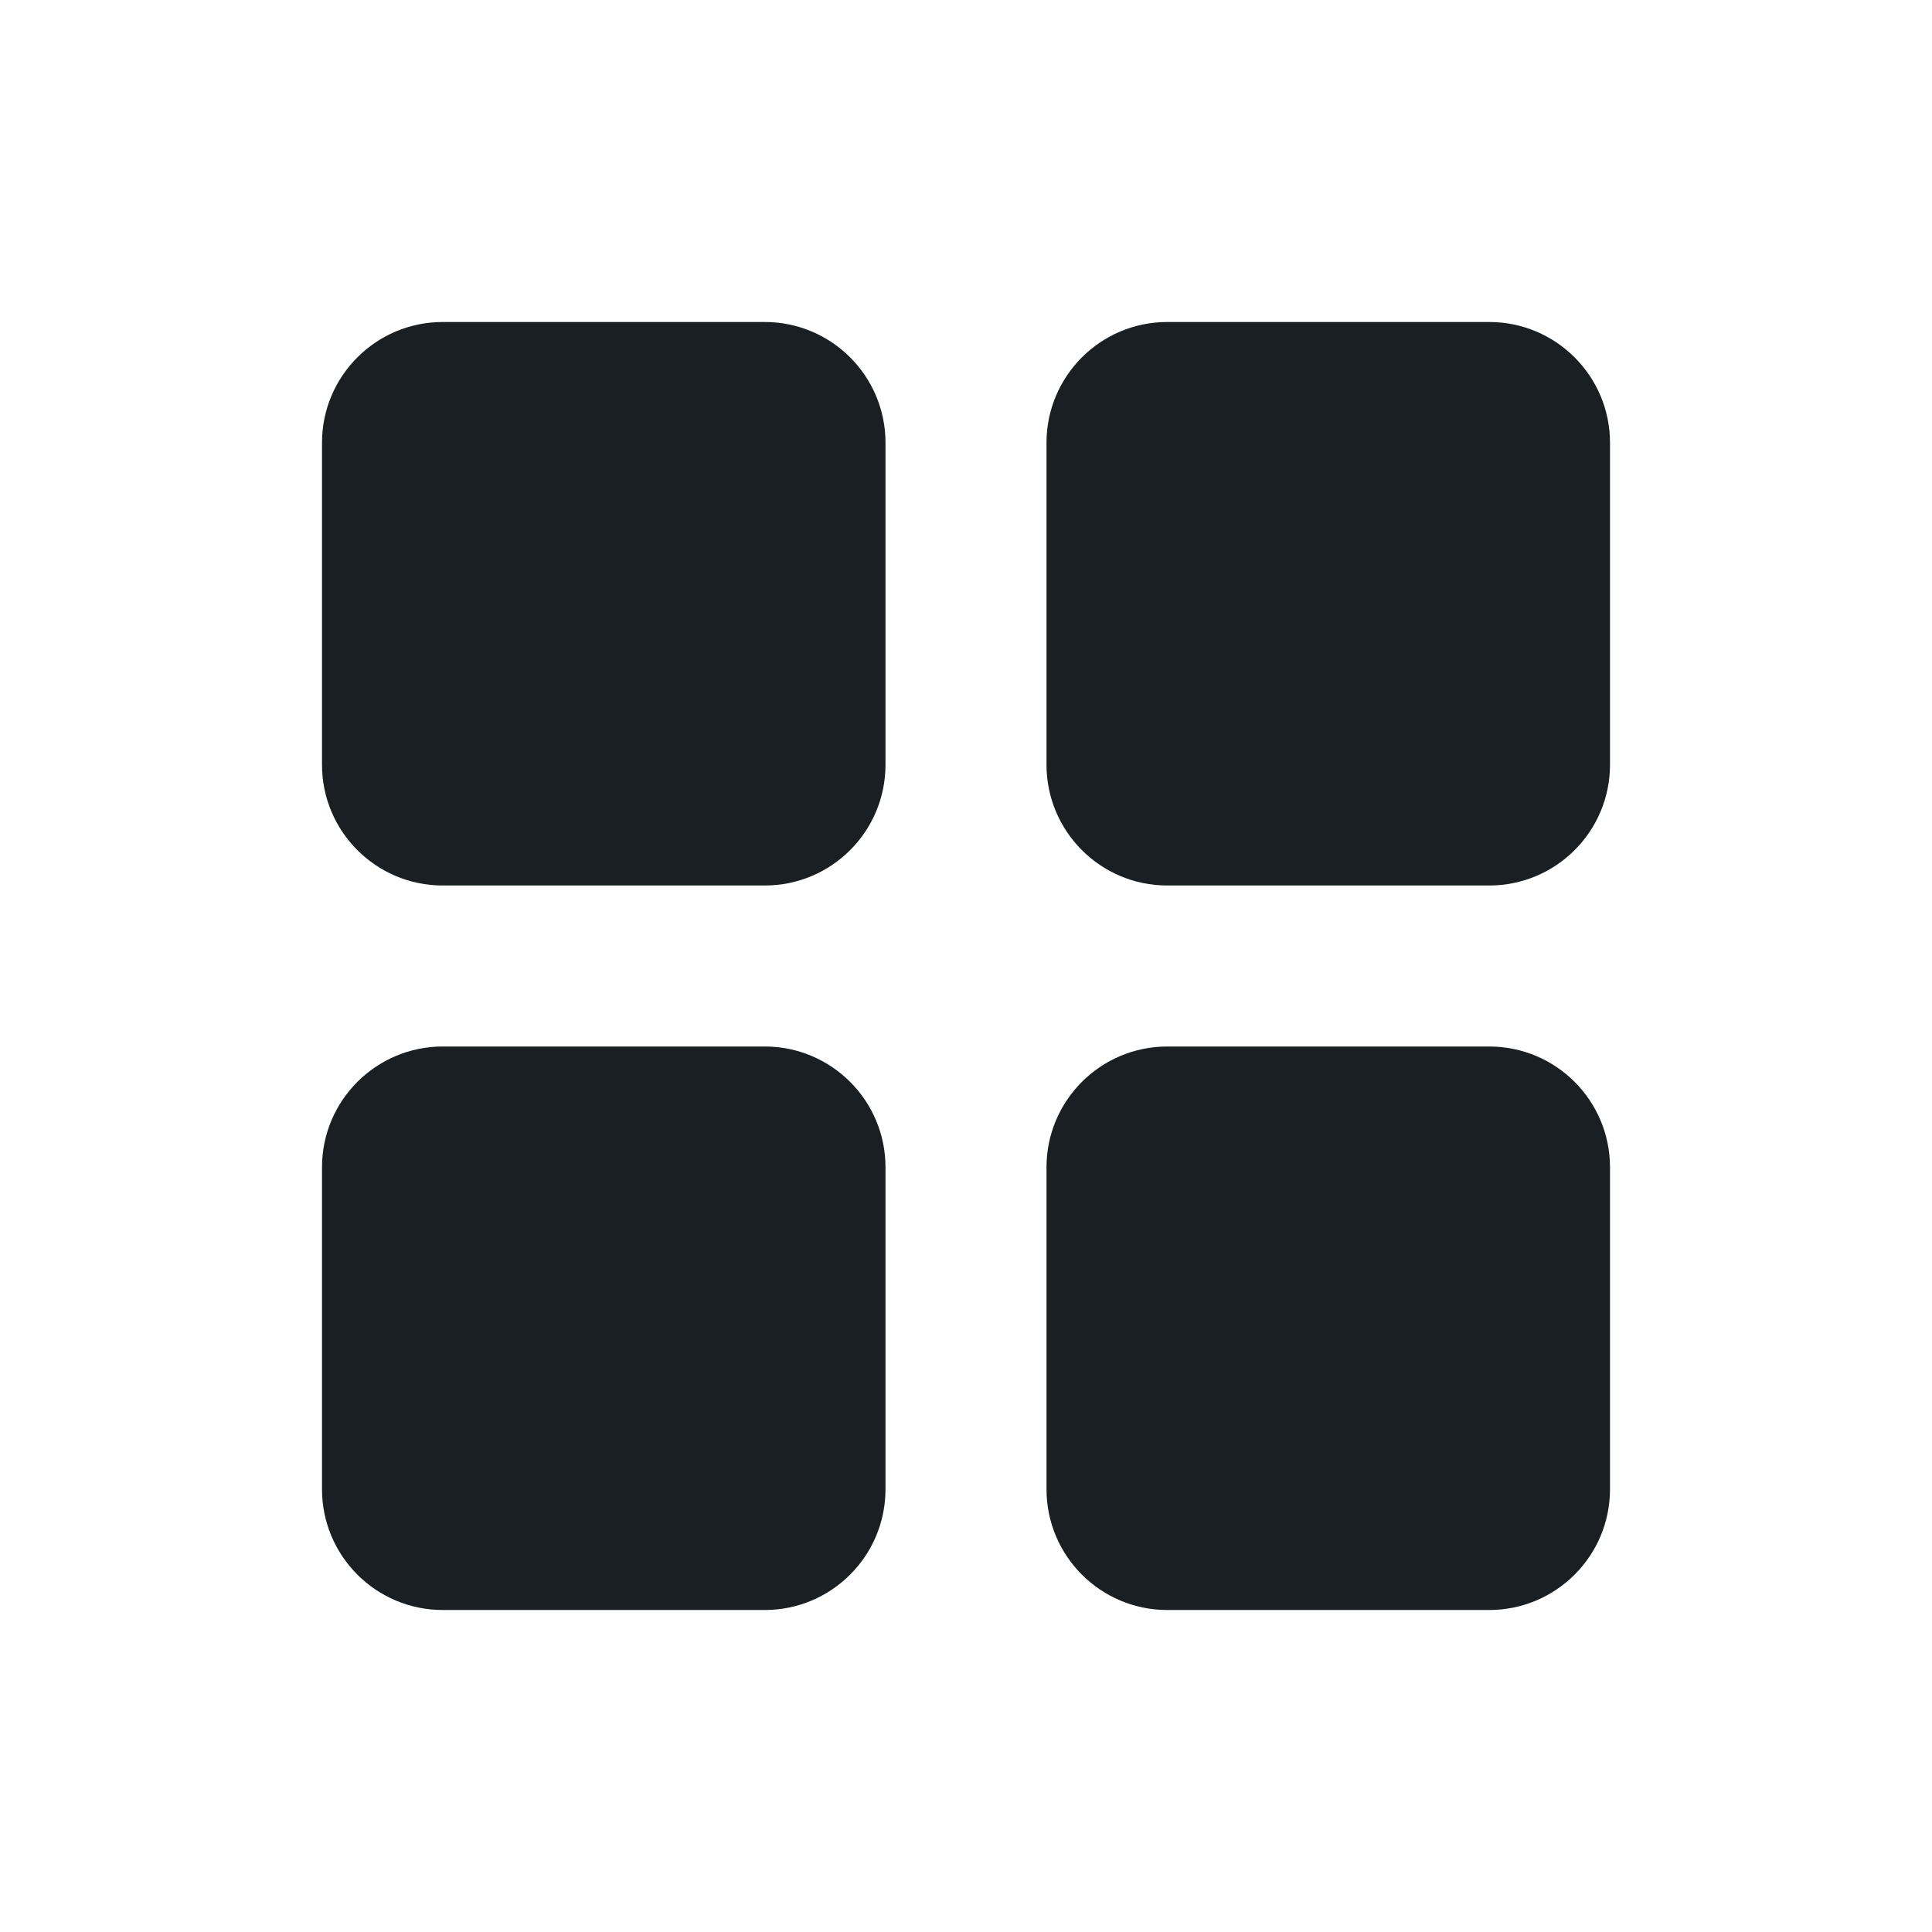
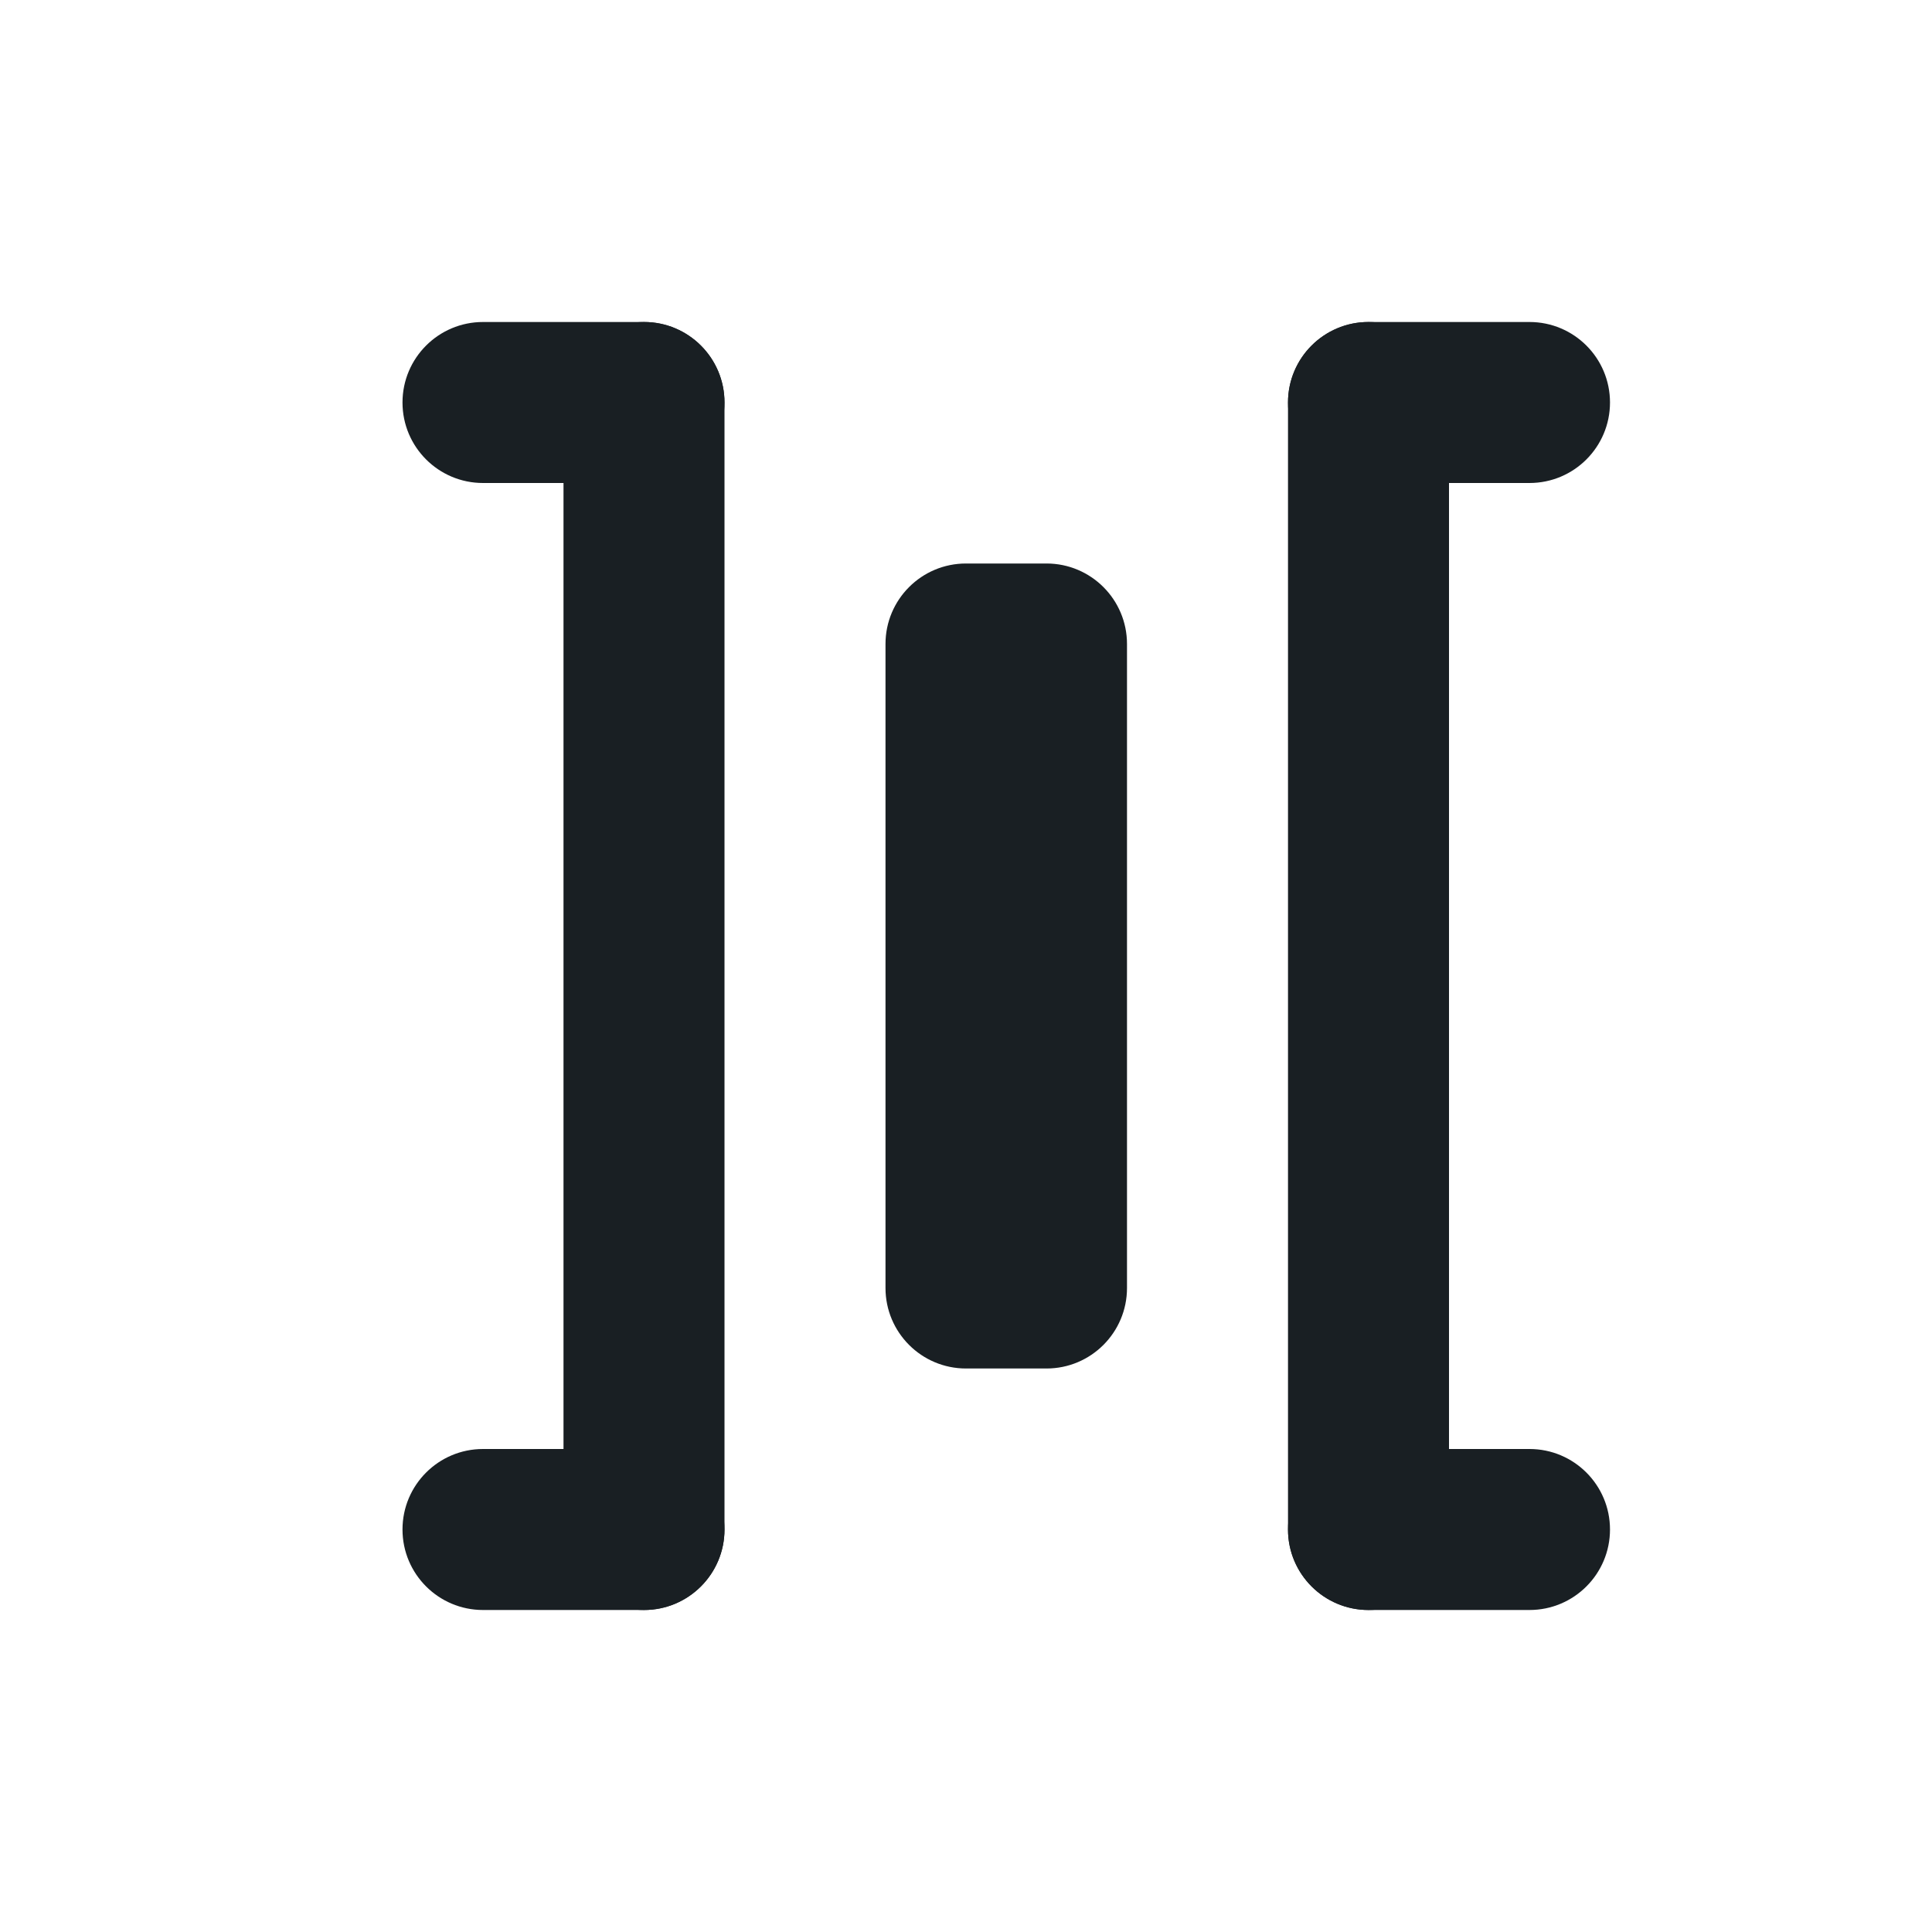
<svg xmlns="http://www.w3.org/2000/svg" width="24" height="24" viewBox="0 0 24 24" fill="none">
-   <rect x="4" y="4" width="7" height="7" rx="1.5" fill="#191F23" />
-   <path style="fill: #191F23" fill-rule="evenodd" clip-rule="evenodd" d="M13 5.5C13 4.672 13.672 4 14.5 4H18.5C19.328 4 20 4.672 20 5.5V9.5C20 10.328 19.328 11 18.5 11H14.5C13.672 11 13 10.328 13 9.5V5.5ZM4 14.5C4 13.672 4.672 13 5.5 13H9.5C10.328 13 11 13.672 11 14.5V18.5C11 19.328 10.328 20 9.5 20H5.5C4.672 20 4 19.328 4 18.5V14.5ZM14.5 13C13.672 13 13 13.672 13 14.5V18.5C13 19.328 13.672 20 14.5 20H18.5C19.328 20 20 19.328 20 18.5V14.5C20 13.672 19.328 13 18.5 13H14.5Z" fill="#191F23" />
+   <rect x="11" y="7" width="3" height="10" rx="1" fill="#191F23" />
+   <rect x="16" y="4" width="2" height="16" rx="1" fill="#191F23" />
+   <rect x="16" y="4" width="4" height="2" rx="1" fill="#191F23" />
+   <rect x="16" y="18" width="4" height="2" rx="1" fill="#191F23" />
+   <rect x="9" y="20" width="2" height="16" rx="1" transform="rotate(-180 9 20)" fill="#191F23" />
+   <rect x="9" y="20" width="4" height="2" rx="1" transform="rotate(-180 9 20)" fill="#191F23" />
+   <rect x="9" y="6" width="4" height="2" rx="1" transform="rotate(-180 9 6)" fill="#191F23" />
</svg>
